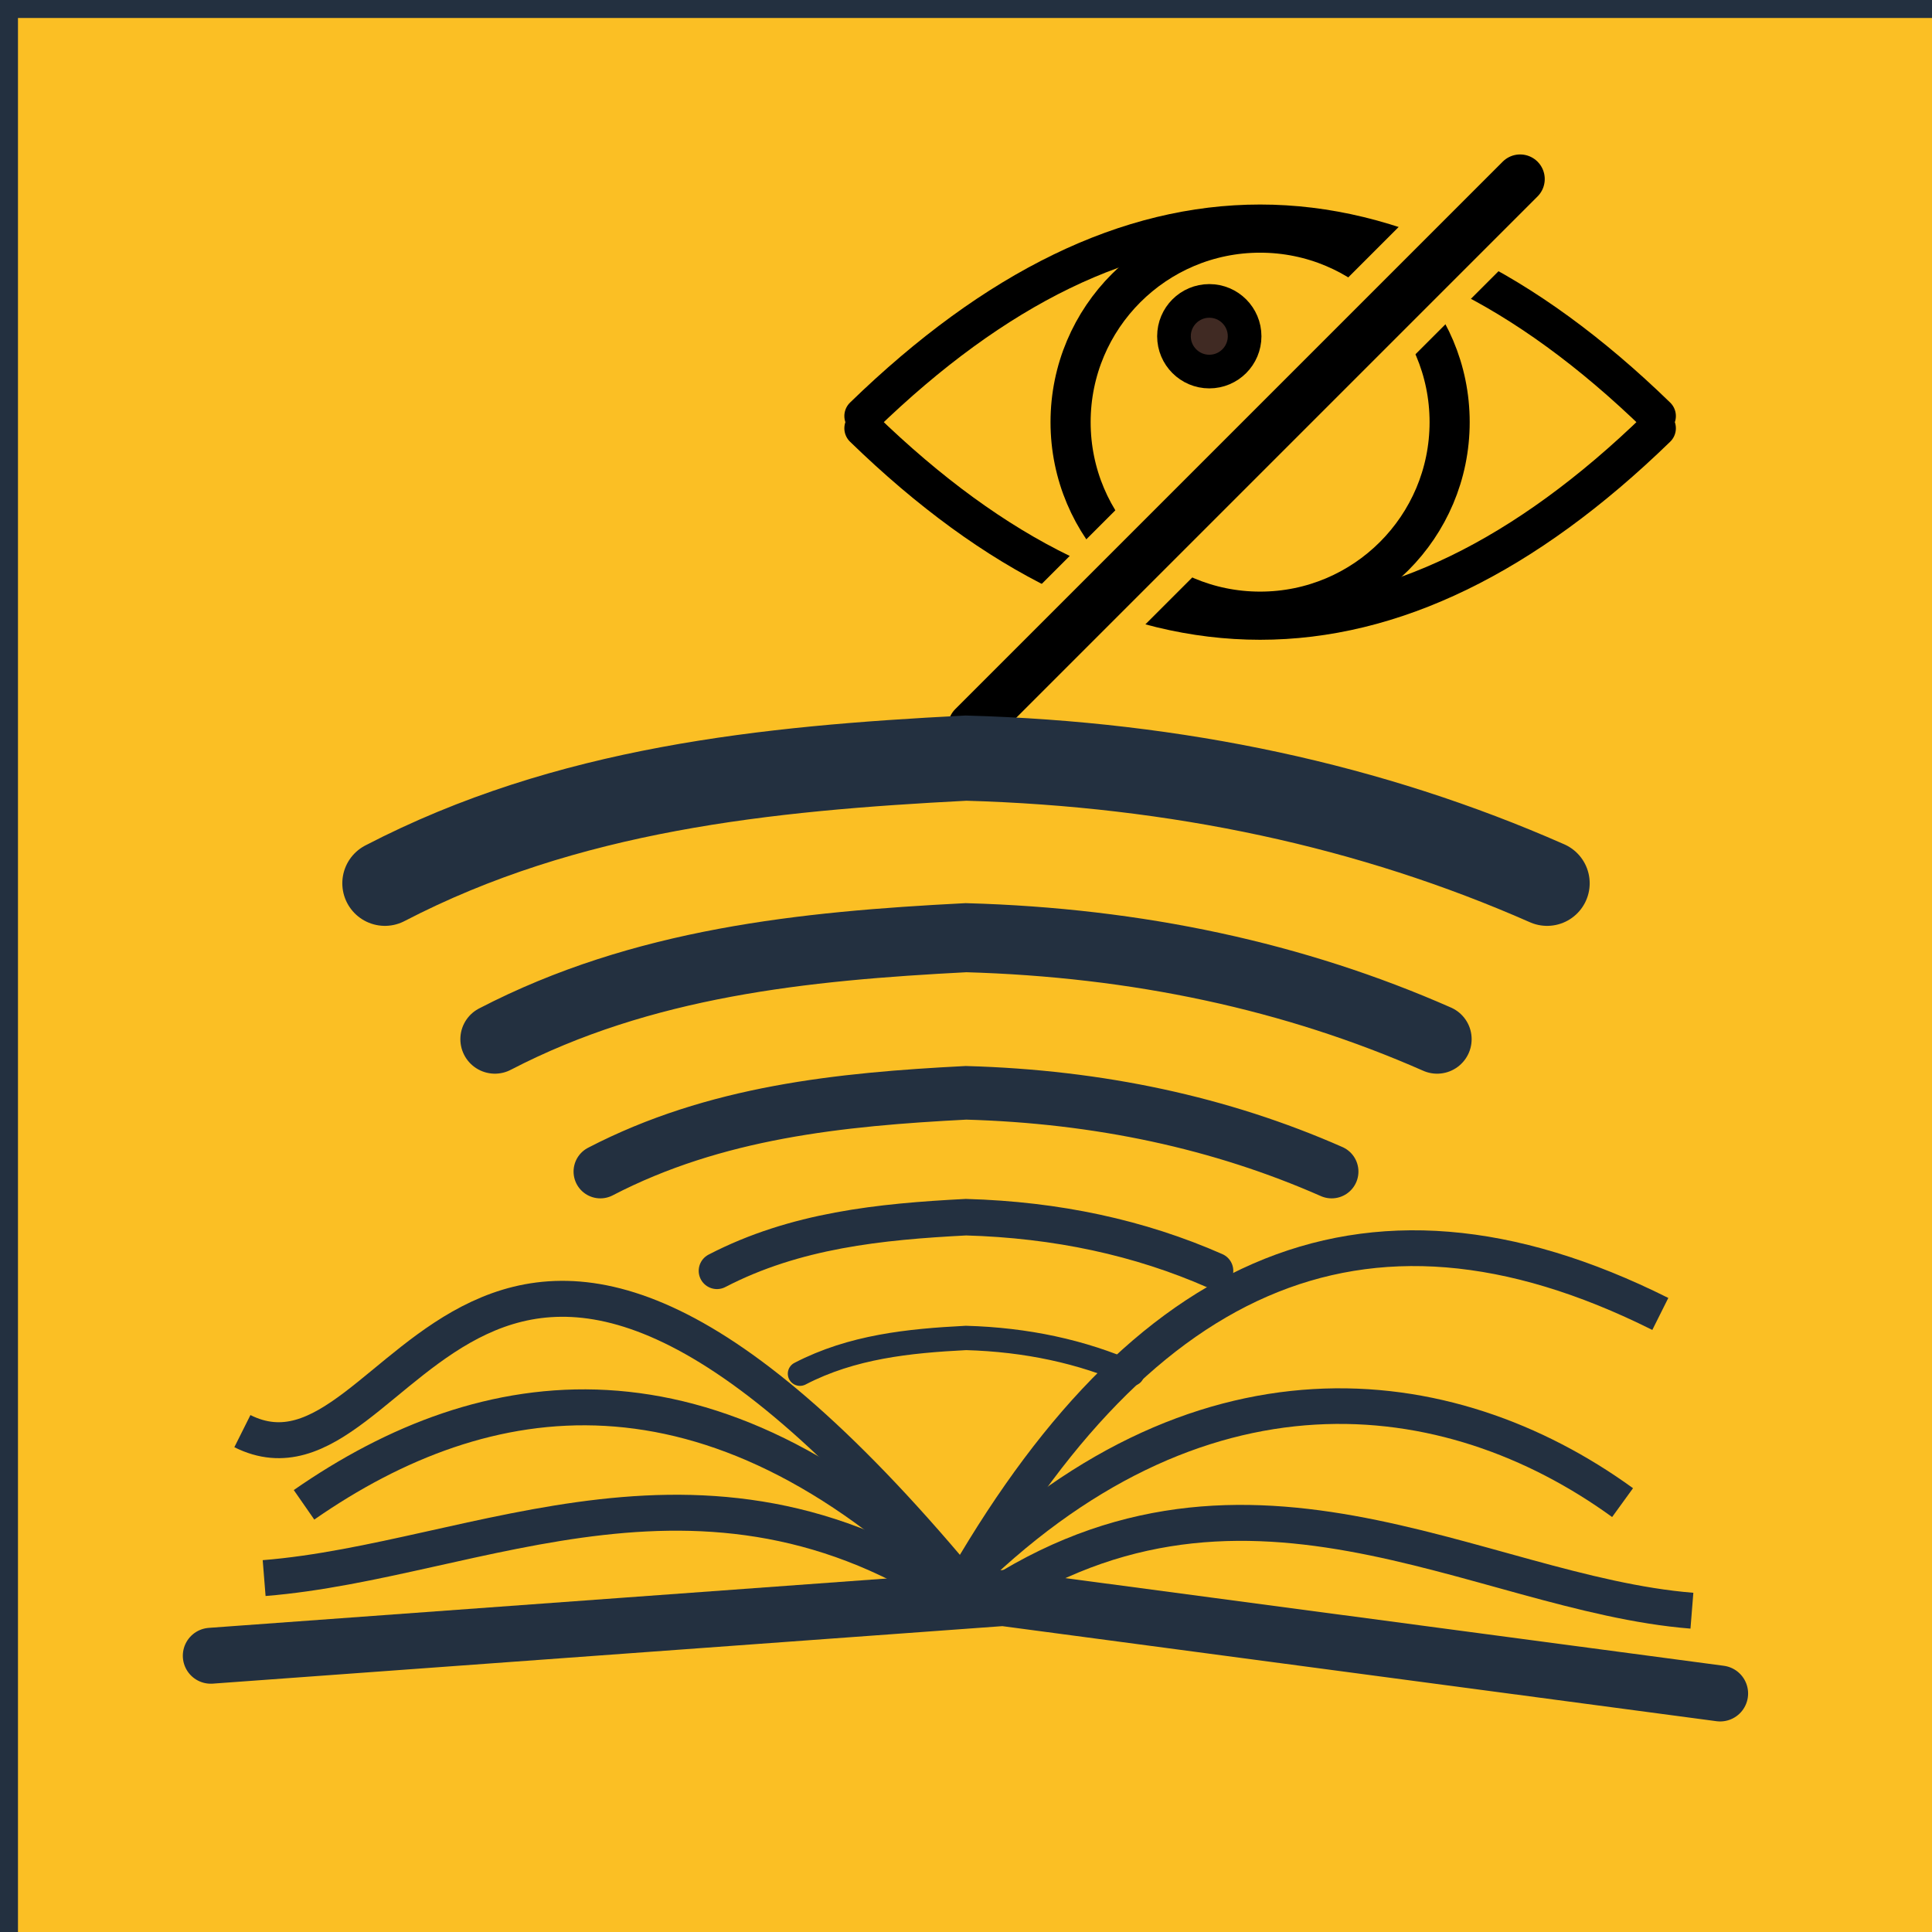
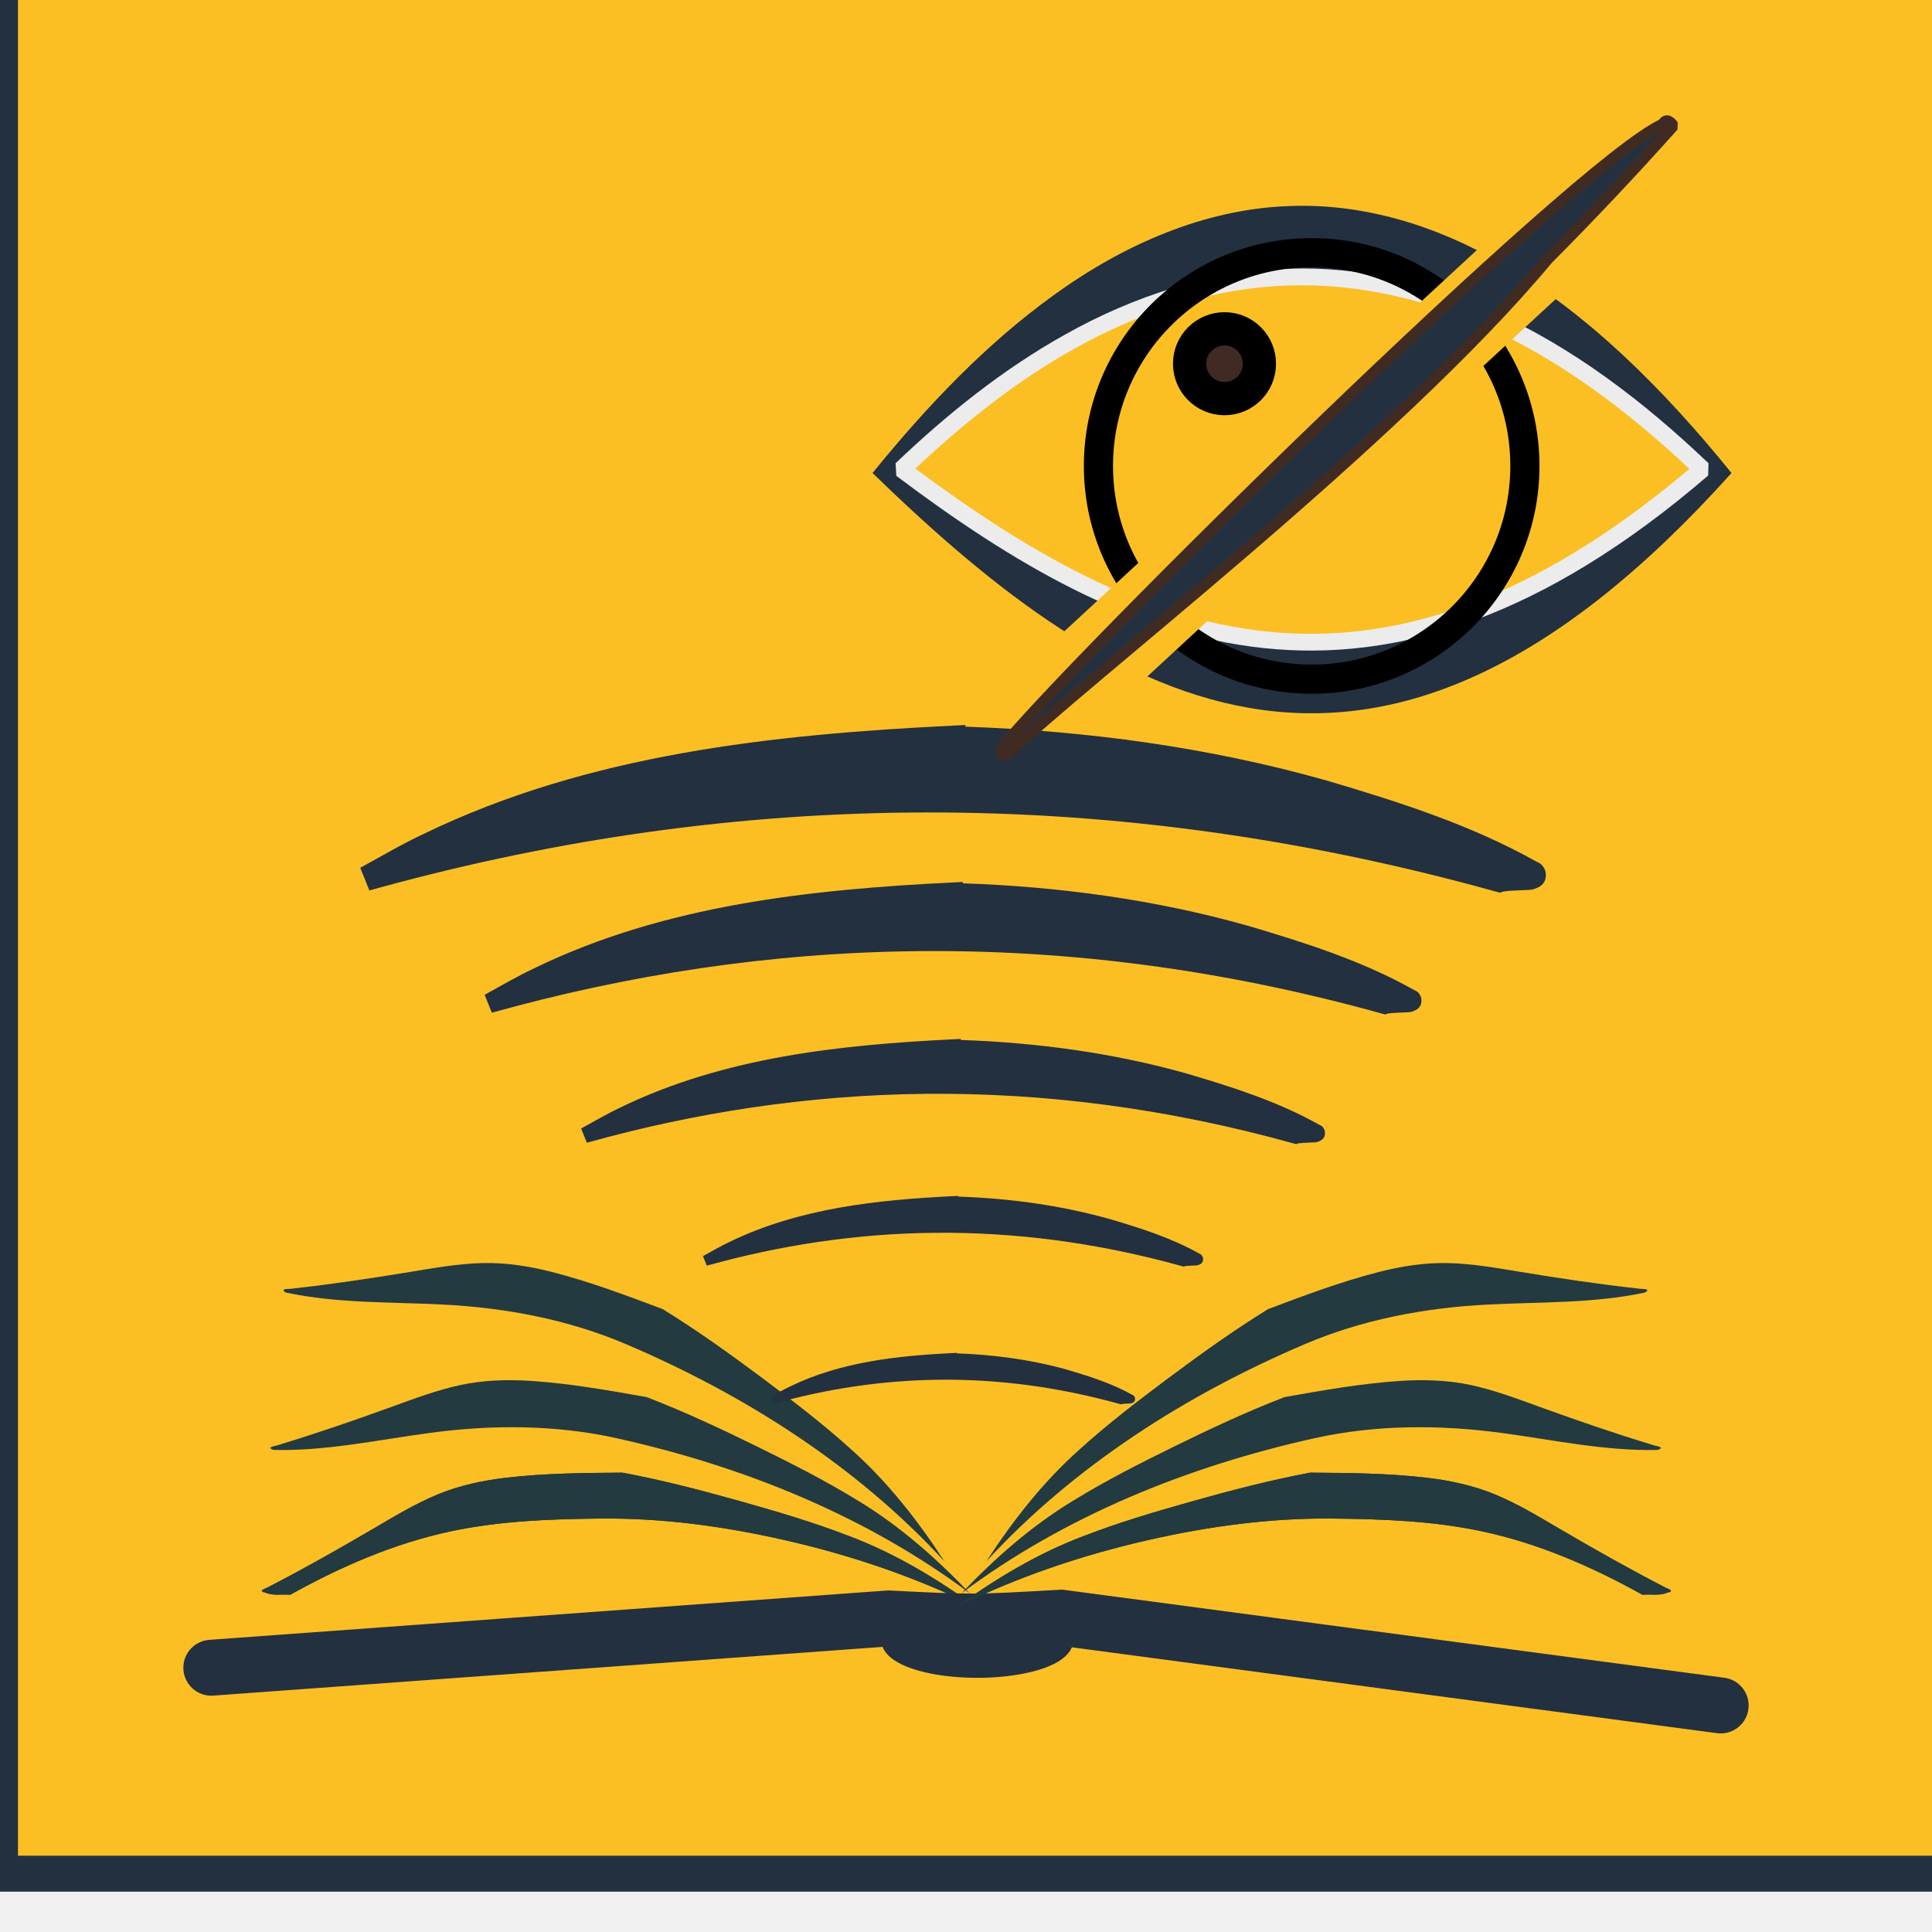
<svg xmlns="http://www.w3.org/2000/svg" width="256mm" height="256mm" viewBox="0 0 256 256" version="1.1" id="svg1">
  <defs id="defs1" />
-   <g id="layer1">
-     <rect style="fill:#fbbf24;fill-opacity:1;stroke:#233040;stroke-width:4.763;stroke-linecap:round;stroke-dasharray:none;stroke-opacity:1" id="rect140" width="261.726" height="261.726" x="0" y="0" />
-     <path style="fill:#999999;stroke-width:0.265" d="M 89.025,142.777 104.636,193.903" id="path2" />
-     <path style="fill:none;stroke:#233040;stroke-width:7.1;stroke-linecap:round;stroke-dasharray:none;stroke-opacity:1" d="M 79.55,155.239 C 94.749,147.348 111.286,145.664 128,144.804 c 17.641,0.497 33.791,3.975 48.45,10.435" id="path11" />
-     <path style="fill:none;stroke:#233040;stroke-width:9.148;stroke-linecap:round;stroke-dasharray:none;stroke-opacity:1" d="M 65.574,137.694 C 85.158,127.527 106.465,125.358 128,124.249 c 22.729,0.64 43.538,5.122 62.426,13.446" id="path12" />
-     <circle style="fill:#223333;fill-opacity:0;stroke:#000000;stroke-width:5.316;stroke-linecap:round;stroke-dasharray:none;stroke-opacity:1" id="path17" cx="166.971" cy="55.937" r="25.113" />
-     <path id="path134" style="fill:#222f33;fill-opacity:0;stroke:#000000;stroke-width:4.967;stroke-linecap:round;stroke-dasharray:none;stroke-opacity:1" d="m 114.365,56.748 c 35.071,34.056 70.142,34.056 105.213,0 m 0,-1.622 c -35.071,-34.056 -70.142,-34.056 -105.213,0" />
-     <path style="fill:#223333;fill-opacity:0;stroke:#fbbf24;stroke-width:13.5;stroke-linecap:round;stroke-dasharray:none;stroke-opacity:1" d="M 129.141,95.812 201.689,23.264" id="path139" />
-     <path style="mix-blend-mode:darken;fill:#223333;fill-opacity:0;stroke:#fbbf24;stroke-width:16.048;stroke-linecap:round;stroke-dasharray:none;stroke-opacity:1" d="M 158.726,106.274 231.274,33.726" id="path1" />
-     <circle style="fill:#402a23;fill-opacity:1;stroke:#000000;stroke-width:4.458;stroke-linecap:round;stroke-dasharray:none;stroke-opacity:1" id="path137" cx="160.238" cy="44.553" r="4.68" />
-     <path style="fill:#223333;fill-opacity:0;stroke:#000000;stroke-width:6.523;stroke-linecap:round;stroke-dasharray:none;stroke-opacity:1" d="M 128.877,96.274 201.425,23.726" id="path138" />
-     <path style="fill:none;stroke:#233040;stroke-width:11.284;stroke-linecap:round;stroke-dasharray:none;stroke-opacity:1" d="M 51,117.039 C 75.156,104.498 101.437,101.822 128,100.455 c 28.036,0.79 53.703,6.318 77,16.585" id="path13" />
-     <path style="fill:none;stroke:#233040;stroke-width:4.763;stroke-dasharray:none;stroke-opacity:1" d="m 127.117,209.633 c -64.724,-77.523 -73.288,-9.144 -95,-20" id="path3" />
-     <path style="fill:none;stroke:#233040;stroke-width:4.763;stroke-dasharray:none;stroke-opacity:1" d="M 129.188,213.426 C 94.188,188.426 63.556,206.812 35,209.104" id="path4" />
-     <path style="fill:none;stroke:#233040;stroke-width:4.764;stroke-dasharray:none;stroke-opacity:1" d="m 129.019,213.426 c 35.062,-25 66.562,-2.292 95.168,0" id="path5" />
-     <path style="fill:none;stroke:#233040;stroke-width:4.74;stroke-dasharray:none;stroke-opacity:1" d="M 125.811,213.209 C 150,169.104 180,154.104 220,174.104" id="path6" />
-     <path style="fill:none;stroke:#233040;stroke-width:4.763;stroke-dasharray:none;stroke-opacity:1" d="M 126.938,210.182 C 93.981,178.359 64.44,182.613 40.285,199.396" id="path7" />
-     <path style="fill:none;stroke:#233040;stroke-width:4.718;stroke-dasharray:none;stroke-opacity:1" d="M 126.938,210.182 C 158.53,178.359 191.846,182.321 215,199.104" id="path8" />
-     <path style="fill:none;stroke:#233040;stroke-width:7.408;stroke-linecap:round;stroke-dasharray:none;stroke-opacity:1" d="m 27.929,219.396 105,-7.646 95,12.646" id="path9" />
-     <path style="fill:none;stroke:#233040;stroke-width:4.836;stroke-linecap:round;stroke-dasharray:none;stroke-opacity:1" d="m 95,168.392 c 10.353,-5.375 21.616,-6.522 33,-7.108 12.015,0.338 23.015,2.708 33,7.108" id="path10" />
-     <path style="fill:none;stroke:#233040;stroke-width:3.224;stroke-linecap:round;stroke-dasharray:none;stroke-opacity:1" d="m 106,182.023 c 6.902,-3.583 14.411,-4.348 22,-4.738 8.01,0.226 15.344,1.805 22,4.738" id="path14" />
-     <path style="fill:none;stroke:#ffffff;stroke-width:4.763;stroke-linecap:round;stroke-dasharray:none" d="m 340,65 c 46.667,33.333 93.333,33.333 140,0" id="path133" />
+   <rect style="fill:#fbbf24;fill-opacity:1;stroke:#233040;stroke-width:4.763;stroke-linecap:round;stroke-dasharray:none;stroke-opacity:1" id="rect140" width="261.726" height="261.726" x="0" y="-13.456" />
+   <path style="fill:#999999;stroke-width:0.265" d="M 89.025,142.777 104.636,193.903" id="path2" />
+   <g id="g2" style="fill:#233a40;fill-opacity:1;stroke-width:0;stroke-dasharray:none" transform="translate(-1.587561,-1.058333)">
+     <path id="path4" style="fill:#233a40;fill-opacity:1;stroke:#233040;stroke-width:0;stroke-dasharray:none;stroke-opacity:1" d="m 84.078,196.193 c -5.146,0.038 -10.306,0.074 -15.418,0.671 -3.11,0.363 -6.202,1.024 -9.095,2.224 -2.979,1.235 -5.749,2.914 -8.531,4.545 l -4e-6,0 c -4.517,2.648 -9.075,5.229 -13.726,7.635 -0.27,0.173 -0.591,0.255 -0.867,0.419 -0.078,0.046 -0.193,0.117 -0.155,0.2 1e-6,0 2e-6,0 3e-6,0 0.065,0.144 0.272,0.148 0.427,0.179 1.013,0.49 2.213,0.189 3.332,0.307 6.687,-3.724 13.788,-6.814 21.274,-8.407 l 10e-6,0 c 6.516,-1.387 13.216,-1.627 19.877,-1.692 8.169,-0.08 16.323,1.028 24.29,2.836 8.776,1.992 17.365,4.886 25.431,8.877 -5.204,-3.764 -10.76,-7.103 -16.768,-9.372 -4.698,-1.821 -9.539,-3.247 -14.389,-4.611 -5.18,-1.457 -10.394,-2.818 -15.683,-3.81 z" />
+     <path id="path16" style="fill:#233a40;fill-opacity:1;stroke:#233040;stroke-width:0;stroke-dasharray:none;stroke-opacity:1" d="m 84.078,196.193 c -5.146,0.038 -10.306,0.074 -15.418,0.671 -3.11,0.363 -6.202,1.024 -9.095,2.224 -2.979,1.235 -5.749,2.914 -8.531,4.545 l -4e-6,0 c -4.517,2.648 -9.075,5.229 -13.726,7.635 -0.27,0.173 -0.591,0.255 -0.867,0.419 -0.078,0.046 -0.193,0.117 -0.155,0.2 1e-6,0 2e-6,0 3e-6,0 0.065,0.144 0.272,0.148 0.427,0.179 1.013,0.49 2.213,0.189 3.332,0.307 6.687,-3.724 13.788,-6.814 21.274,-8.407 l 10e-6,0 c 6.516,-1.387 13.216,-1.627 19.877,-1.692 8.169,-0.08 16.323,1.028 24.29,2.836 8.776,1.992 17.365,4.886 25.431,8.877 -5.204,-3.764 -10.76,-7.103 -16.768,-9.372 -4.698,-1.821 -9.539,-3.247 -14.389,-4.611 -5.18,-1.457 -10.394,-2.818 -15.683,-3.81 z" />
  </g>
+   <path style="fill:none;stroke:#233040;stroke-width:7.408;stroke-linecap:round;stroke-dasharray:none;stroke-opacity:1" d="m 28,220.983 89.689,-6.531 c 11.33,0.561 11.33,0.561 22.897,-0.105 L 228,225.983" id="path9" />
+   <path style="fill:#233040;fill-opacity:1;stroke:#233040;stroke-width:2.529;stroke-linecap:round;stroke-dasharray:none;stroke-opacity:1" id="path1" d="m 140.977,217.265 a 11.478,3.793 0 0 1 -6.273,3.38 11.478,3.793 0 0 1 -11.962,-0.315 11.478,3.793 0 0 1 -4.575,-3.666" />
+   <g id="g7" style="fill:#233a40;fill-opacity:1;stroke-width:0;stroke-dasharray:none" transform="rotate(10.47233,145.2792,199.4372)">
+     <path id="path7" style="fill:#233a40;fill-opacity:1;stroke:#233040;stroke-width:0;stroke-dasharray:none;stroke-opacity:1" d="m 84.078,196.193 c -5.146,0.038 -10.306,0.074 -15.418,0.671 -3.11,0.363 -6.202,1.024 -9.095,2.224 -2.979,1.235 -5.749,2.914 -8.531,4.545 l -4e-6,0 c -4.517,2.648 -9.075,5.229 -13.726,7.635 -10e-7,0 -3e-6,0 -4e-6,0 -0.27,0.173 -0.591,0.255 -0.867,0.419 -2e-6,0 -3e-6,0 -5e-6,0 -0.078,0.046 -0.193,0.117 -0.155,0.2 0.065,0.144 0.272,0.148 0.427,0.179 6.883,-1.1 13.38,-3.827 20.005,-5.995 l 5e-6,0 c 7.893,-2.582 16.18,-4.096 24.479,-3.798 17.146,0.616 34.344,4.104 49.721,11.713 -5.204,-3.764 -10.76,-7.103 -16.768,-9.372 -4.698,-1.821 -9.539,-3.247 -14.389,-4.611 -5.18,-1.457 -10.394,-2.818 -15.683,-3.81 z" />
+   </g>
+   <g id="g15" style="fill:#233a40;fill-opacity:1;stroke-width:0;stroke-dasharray:none" transform="rotate(21.03386,147.1665,194.8672)">
+     <path id="path15" style="fill:#233a40;fill-opacity:1;stroke:#233040;stroke-width:0;stroke-dasharray:none;stroke-opacity:1" d="m 84.078,196.193 c -5.146,0.038 -10.306,0.074 -15.418,0.671 -3.11,0.363 -6.202,1.024 -9.095,2.224 -2.979,1.235 -5.749,2.914 -8.531,4.545 l -4e-6,0 c -4.517,2.648 -9.075,5.229 -13.726,7.635 -10e-7,0 -3e-6,0 -4e-6,0 -0.27,0.173 -0.591,0.255 -0.867,0.419 -2e-6,0 -3e-6,0 -5e-6,0 -0.078,0.046 -0.193,0.117 -0.155,0.2 0.065,0.144 0.272,0.148 0.427,0.179 6.883,-1.1 13.38,-3.827 20.005,-5.995 l 5e-6,0 c 7.893,-2.582 16.18,-4.096 24.479,-3.798 17.146,0.616 34.344,4.104 49.721,11.713 -5.204,-3.764 -10.76,-7.103 -16.768,-9.372 -4.698,-1.821 -9.539,-3.247 -14.389,-4.611 -5.18,-1.457 -10.394,-2.818 -15.683,-3.81 z" />
+   </g>
+   <g id="g19" style="fill:#233a40;fill-opacity:1;stroke-width:0;stroke-dasharray:none" transform="matrix(-1,0,0,1,257.6851,-1.058333)">
+     <path id="path18" style="fill:#233a40;fill-opacity:1;stroke:#233040;stroke-width:0;stroke-dasharray:none;stroke-opacity:1" d="m 84.078,196.193 c -5.146,0.038 -10.306,0.074 -15.418,0.671 -3.11,0.363 -6.202,1.024 -9.095,2.224 -2.979,1.235 -5.749,2.914 -8.531,4.545 l -4e-6,0 c -4.517,2.648 -9.075,5.229 -13.726,7.635 -0.27,0.173 -0.591,0.255 -0.867,0.419 -0.078,0.046 -0.193,0.117 -0.155,0.2 1e-6,0 2e-6,0 3e-6,0 0.065,0.144 0.272,0.148 0.427,0.179 1.013,0.49 2.213,0.189 3.332,0.307 6.687,-3.724 13.788,-6.814 21.274,-8.407 l 10e-6,0 c 6.516,-1.387 13.216,-1.627 19.877,-1.692 8.169,-0.08 16.323,1.028 24.29,2.836 8.776,1.992 17.365,4.886 25.431,8.877 -5.204,-3.764 -10.76,-7.103 -16.768,-9.372 -4.698,-1.821 -9.539,-3.247 -14.389,-4.611 -5.18,-1.457 -10.394,-2.818 -15.683,-3.81 z" />
+     <path id="path19" style="fill:#233a40;fill-opacity:1;stroke:#233040;stroke-width:0;stroke-dasharray:none;stroke-opacity:1" d="m 84.078,196.193 c -5.146,0.038 -10.306,0.074 -15.418,0.671 -3.11,0.363 -6.202,1.024 -9.095,2.224 -2.979,1.235 -5.749,2.914 -8.531,4.545 l -4e-6,0 c -4.517,2.648 -9.075,5.229 -13.726,7.635 -0.27,0.173 -0.591,0.255 -0.867,0.419 -0.078,0.046 -0.193,0.117 -0.155,0.2 1e-6,0 2e-6,0 3e-6,0 0.065,0.144 0.272,0.148 0.427,0.179 1.013,0.49 2.213,0.189 3.332,0.307 6.687,-3.724 13.788,-6.814 21.274,-8.407 l 10e-6,0 c 6.516,-1.387 13.216,-1.627 19.877,-1.692 8.169,-0.08 16.323,1.028 24.29,2.836 8.776,1.992 17.365,4.886 25.431,8.877 -5.204,-3.764 -10.76,-7.103 -16.768,-9.372 -4.698,-1.821 -9.539,-3.247 -14.389,-4.611 -5.18,-1.457 -10.394,-2.818 -15.683,-3.81 z" />
+   </g>
+   <g id="g20" style="fill:#233a40;fill-opacity:1;stroke-width:0;stroke-dasharray:none" transform="matrix(-0.9833428,0.1817607,0.1817607,0.9833428,217.2255,-23.08388)">
+     <path id="path20" style="fill:#233a40;fill-opacity:1;stroke:#233040;stroke-width:0;stroke-dasharray:none;stroke-opacity:1" d="m 84.078,196.193 c -5.146,0.038 -10.306,0.074 -15.418,0.671 -3.11,0.363 -6.202,1.024 -9.095,2.224 -2.979,1.235 -5.749,2.914 -8.531,4.545 l -4e-6,0 c -4.517,2.648 -9.075,5.229 -13.726,7.635 -10e-7,0 -3e-6,0 -4e-6,0 -0.27,0.173 -0.591,0.255 -0.867,0.419 -2e-6,0 -3e-6,0 -5e-6,0 -0.078,0.046 -0.193,0.117 -0.155,0.2 0.065,0.144 0.272,0.148 0.427,0.179 6.883,-1.1 13.38,-3.827 20.005,-5.995 l 5e-6,0 c 7.893,-2.582 16.18,-4.096 24.479,-3.798 17.146,0.616 34.344,4.104 49.721,11.713 -5.204,-3.764 -10.76,-7.103 -16.768,-9.372 -4.698,-1.821 -9.539,-3.247 -14.389,-4.611 -5.18,-1.457 -10.394,-2.818 -15.683,-3.81 z" />
+   </g>
+   <g id="g22" style="fill:#233a40;fill-opacity:1;stroke-width:0;stroke-dasharray:none" transform="matrix(-0.9333685,0.3589196,0.3589196,0.9333685,176.0899,-39.83651)">
+     <path id="path22" style="fill:#233a40;fill-opacity:1;stroke:#233040;stroke-width:0;stroke-dasharray:none;stroke-opacity:1" d="m 84.078,196.193 c -5.146,0.038 -10.306,0.074 -15.418,0.671 -3.11,0.363 -6.202,1.024 -9.095,2.224 -2.979,1.235 -5.749,2.914 -8.531,4.545 l -4e-6,0 c -4.517,2.648 -9.075,5.229 -13.726,7.635 -10e-7,0 -3e-6,0 -4e-6,0 -0.27,0.173 -0.591,0.255 -0.867,0.419 -2e-6,0 -3e-6,0 -5e-6,0 -0.078,0.046 -0.193,0.117 -0.155,0.2 0.065,0.144 0.272,0.148 0.427,0.179 6.883,-1.1 13.38,-3.827 20.005,-5.995 l 5e-6,0 c 7.893,-2.582 16.18,-4.096 24.479,-3.798 17.146,0.616 34.344,4.104 49.721,11.713 -5.204,-3.764 -10.76,-7.103 -16.768,-9.372 -4.698,-1.821 -9.539,-3.247 -14.389,-4.611 -5.18,-1.457 -10.394,-2.818 -15.683,-3.81 z" />
+   </g>
+   <g id="g46" transform="translate(-144.3154,-45.75033)">
+     <g id="g45" transform="translate(67.46737,-28.2868)">
+       <path style="baseline-shift:baseline;display:inline;overflow:visible;vector-effect:none;fill:#233040;fill-opacity:1;stroke-width:1.185;stroke-linecap:round;stroke-linejoin:bevel;enable-background:accumulate;stop-color:#000000" d="m 247.631,101.342 c -11.013,0.391 -21.734,4.959 -31.229,11.856 -8.817,6.354 -16.694,14.58 -23.934,23.515 32.623,31.735 67.17,51.976 113.814,0 -8.996,-11.107 -19.036,-21.151 -30.537,-27.802 -8.781,-5.094 -18.421,-7.963 -28.114,-7.569 z" id="path30" />
+     </g>
+     <g id="g33" style="fill:#ececec;fill-opacity:1" transform="matrix(0.9839469,0,0,0.9581968,22.13571,105.6012)">
+       <g id="g44">
+         <path style="baseline-shift:baseline;display:inline;overflow:visible;vector-effect:none;fill:#fbbf24;fill-opacity:1;stroke-linecap:round;stroke-linejoin:bevel;enable-background:accumulate;stop-color:#000000;stop-opacity:1" d="m 297.862,-24.147 c -10.436,0.294 -20.595,3.726 -29.593,8.907 -8.355,4.773 -15.819,10.953 -22.68,17.667 30.913,23.842 63.651,39.049 107.852,0 -8.525,-8.344 -18.038,-15.89 -28.937,-20.888 -8.321,-3.827 -17.456,-5.982 -26.641,-5.687 z" id="path32" />
+       </g>
+       <path style="baseline-shift:baseline;display:inline;overflow:visible;vector-effect:none;fill:#ececec;fill-opacity:1;stroke-linecap:round;stroke-linejoin:bevel;enable-background:accumulate;stop-color:#000000;stop-opacity:1" d="m 297.824,-25.307 c -10.668,0.301 -21.003,3.803 -30.135,9.062 -8.47,4.839 -16.006,11.084 -22.912,17.842 l 0.102,1.748 c 15.519,11.969 31.606,21.882 49.527,23.82 17.922,1.938 37.54,-4.201 59.803,-23.869 l 0.043,-1.699 c -8.583,-8.401 -18.197,-16.036 -29.264,-21.111 l -0.002,-0.002 c -8.462,-3.891 -17.769,-6.093 -27.158,-5.791 z m 0.07,2.32 h 0.004 c 8.979,-0.289 17.941,1.819 26.119,5.58 l 0.002,0.002 c 10.337,4.74 19.432,11.857 27.656,19.781 C 330.169,21.048 311.617,26.692 294.656,24.857 277.854,23.04 262.474,13.803 247.441,2.334 253.978,-3.956 261.006,-9.755 268.844,-14.232 l 0.004,-0.002 c 8.862,-5.104 18.844,-8.465 29.047,-8.752 z" id="path33" />
+     </g>
+   </g>
+   <circle style="fill:#223333;fill-opacity:0;stroke:#000000;stroke-width:3.864;stroke-linecap:round;stroke-dasharray:none;stroke-opacity:1" id="circle24" cx="173.803" cy="61.738" r="28.254" />
+   <path style="fill:#223333;fill-opacity:0;stroke:#fbbf24;stroke-width:11.864;stroke-linecap:round;stroke-dasharray:none;stroke-opacity:1" d="M 144.54,88.482 210.757,27.287" id="path25" />
+   <circle style="fill:#402a23;fill-opacity:1;stroke:#000000;stroke-width:4.405;stroke-linecap:round;stroke-dasharray:none;stroke-opacity:1" id="circle25" cx="162.253" cy="48.194" r="4.625" />
+   <g id="g43" transform="translate(-231.1064,-6.055191)">
+     <path style="baseline-shift:baseline;display:inline;overflow:visible;opacity:1;vector-effect:none;fill:#233040;fill-opacity:1;stroke-linecap:round;enable-background:accumulate;stop-color:#000000;stop-opacity:1" d="m 357.893,185.315 -0.525,0.025 c -7.285,0.359 -14.808,1.146 -21.539,4.414 -0.898,0.422 -1.733,0.918 -2.564,1.371 l 0.373,0.922 c 13.95,-3.892 29.222,-4.579 45.852,0.049 l 0.156,0.043 0.152,-0.057 c -0.066,0.025 0.103,-0.014 0.271,-0.023 0.168,-0.01 0.37,-0.015 0.559,-0.027 0.189,-0.012 0.31,0.02 0.578,-0.113 0.067,-0.033 0.166,-0.085 0.248,-0.232 0.082,-0.147 0.071,-0.383 0.01,-0.504 -0.121,-0.239 -0.231,-0.254 -0.336,-0.309 -2.694,-1.513 -5.639,-2.442 -8.531,-3.299 l -0.004,-0.002 h -0.002 c -4.786,-1.353 -9.741,-2.021 -14.697,-2.191 z" id="path39" />
+     <path style="baseline-shift:baseline;display:inline;overflow:visible;opacity:1;vector-effect:none;fill:#233040;fill-opacity:1;stroke-width:1.374;stroke-linecap:round;enable-background:accumulate;stop-color:#000000;stop-opacity:1" d="m 358.082,164.517 -0.722,0.035 c -10.006,0.494 -20.339,1.575 -29.585,6.063 -1.234,0.58 -2.38,1.261 -3.522,1.883 l 0.512,1.266 c 19.161,-5.347 40.138,-6.289 62.98,0.067 l 0.215,0.059 0.209,-0.078 c -0.09,0.034 0.142,-0.019 0.373,-0.032 0.231,-0.014 0.508,-0.021 0.767,-0.037 0.259,-0.017 0.426,0.028 0.794,-0.156 0.092,-0.046 0.228,-0.117 0.341,-0.319 0.113,-0.202 0.098,-0.526 0.014,-0.692 -0.166,-0.329 -0.317,-0.35 -0.461,-0.424 -3.701,-2.079 -7.745,-3.355 -11.718,-4.531 l -0.006,-0.002 h -0.002 c -6.574,-1.858 -13.38,-2.776 -20.188,-3.01 z" id="path40" />
+     <path style="baseline-shift:baseline;display:inline;overflow:visible;opacity:1;vector-effect:none;fill:#233040;fill-opacity:1;stroke-width:2.043;stroke-linecap:round;enable-background:accumulate;stop-color:#000000;stop-opacity:1" d="m 358.42,143.719 -1.073,0.052 c -14.882,0.734 -30.251,2.342 -44.002,9.018 -1.836,0.862 -3.54,1.876 -5.239,2.801 l 0.762,1.883 c 28.498,-7.952 59.697,-9.354 93.671,0.1 l 0.319,0.088 0.311,-0.116 c -0.134,0.05 0.211,-0.028 0.555,-0.048 0.343,-0.02 0.755,-0.031 1.141,-0.056 0.386,-0.025 0.634,0.041 1.181,-0.231 0.137,-0.068 0.339,-0.174 0.507,-0.475 0.168,-0.301 0.145,-0.782 0.02,-1.029 -0.247,-0.489 -0.472,-0.52 -0.686,-0.63 -5.504,-3.092 -11.519,-4.989 -17.429,-6.739 l -0.009,-0.003 h -0.003 c -9.778,-2.764 -19.9,-4.128 -30.025,-4.477 z" id="path41" />
+     <path style="baseline-shift:baseline;display:inline;overflow:visible;opacity:1;vector-effect:none;fill:#233040;fill-opacity:1;stroke-width:2.573;stroke-linecap:round;enable-background:accumulate;stop-color:#000000;stop-opacity:1" d="m 358.687,122.922 -1.352,0.065 c -18.742,0.924 -38.097,2.949 -55.416,11.357 -2.312,1.086 -4.458,2.363 -6.598,3.528 l 0.96,2.372 c 35.89,-10.015 75.181,-11.78 117.967,0.126 l 0.402,0.111 0.392,-0.146 c -0.169,0.063 0.266,-0.036 0.698,-0.06 0.433,-0.026 0.951,-0.039 1.437,-0.07 0.486,-0.031 0.799,0.051 1.487,-0.291 0.172,-0.086 0.427,-0.219 0.638,-0.598 0.211,-0.379 0.183,-0.985 0.026,-1.296 -0.311,-0.616 -0.594,-0.655 -0.864,-0.794 -6.932,-3.893 -14.507,-6.283 -21.949,-8.487 l -0.011,-0.004 h -0.004 c -12.314,-3.481 -25.062,-5.199 -37.813,-5.638 z" id="path42" />
+     <path style="baseline-shift:baseline;display:inline;overflow:visible;opacity:1;vector-effect:none;fill:#233040;fill-opacity:1;stroke-width:3.256;stroke-linecap:round;enable-background:accumulate;stop-color:#000000;stop-opacity:1" d="m 359.032,102.124 -1.711,0.083 c -23.719,1.17 -48.215,3.732 -70.133,14.373 -2.926,1.374 -5.642,2.99 -8.35,4.464 l 1.215,3.002 c 45.421,-12.674 95.148,-14.909 149.297,0.159 l 0.509,0.14 0.496,-0.184 c -0.213,0.08 0.337,-0.045 0.884,-0.076 0.547,-0.033 1.204,-0.05 1.819,-0.089 0.615,-0.04 1.011,0.065 1.882,-0.369 0.218,-0.108 0.54,-0.277 0.808,-0.757 0.268,-0.48 0.231,-1.246 0.033,-1.641 -0.394,-0.779 -0.752,-0.829 -1.094,-1.005 -8.773,-4.927 -18.36,-7.952 -27.779,-10.741 l -0.014,-0.005 h -0.005 c -15.585,-4.405 -31.718,-6.58 -47.856,-7.135 z" id="path43" />
+   </g>
+   <path id="path47" style="fill:#233040;fill-opacity:1;stroke:#402b23;stroke-width:1.491;stroke-linecap:round;stroke-linejoin:bevel;stroke-dasharray:none;stroke-opacity:1" d="m 133.235,100.214 c 9.349,-9.349 51.625,-41.582 71.824,-65.873 5.709,-5.746 11.28,-11.629 16.667,-17.678 -0.46,-0.563 -0.921,-1.01 -1.392,-0.197 -11.32,5.043 -78.077,70.818 -87.845,82.939 0.249,0.27 0.497,0.539 0.746,0.809 z" />
</svg>
